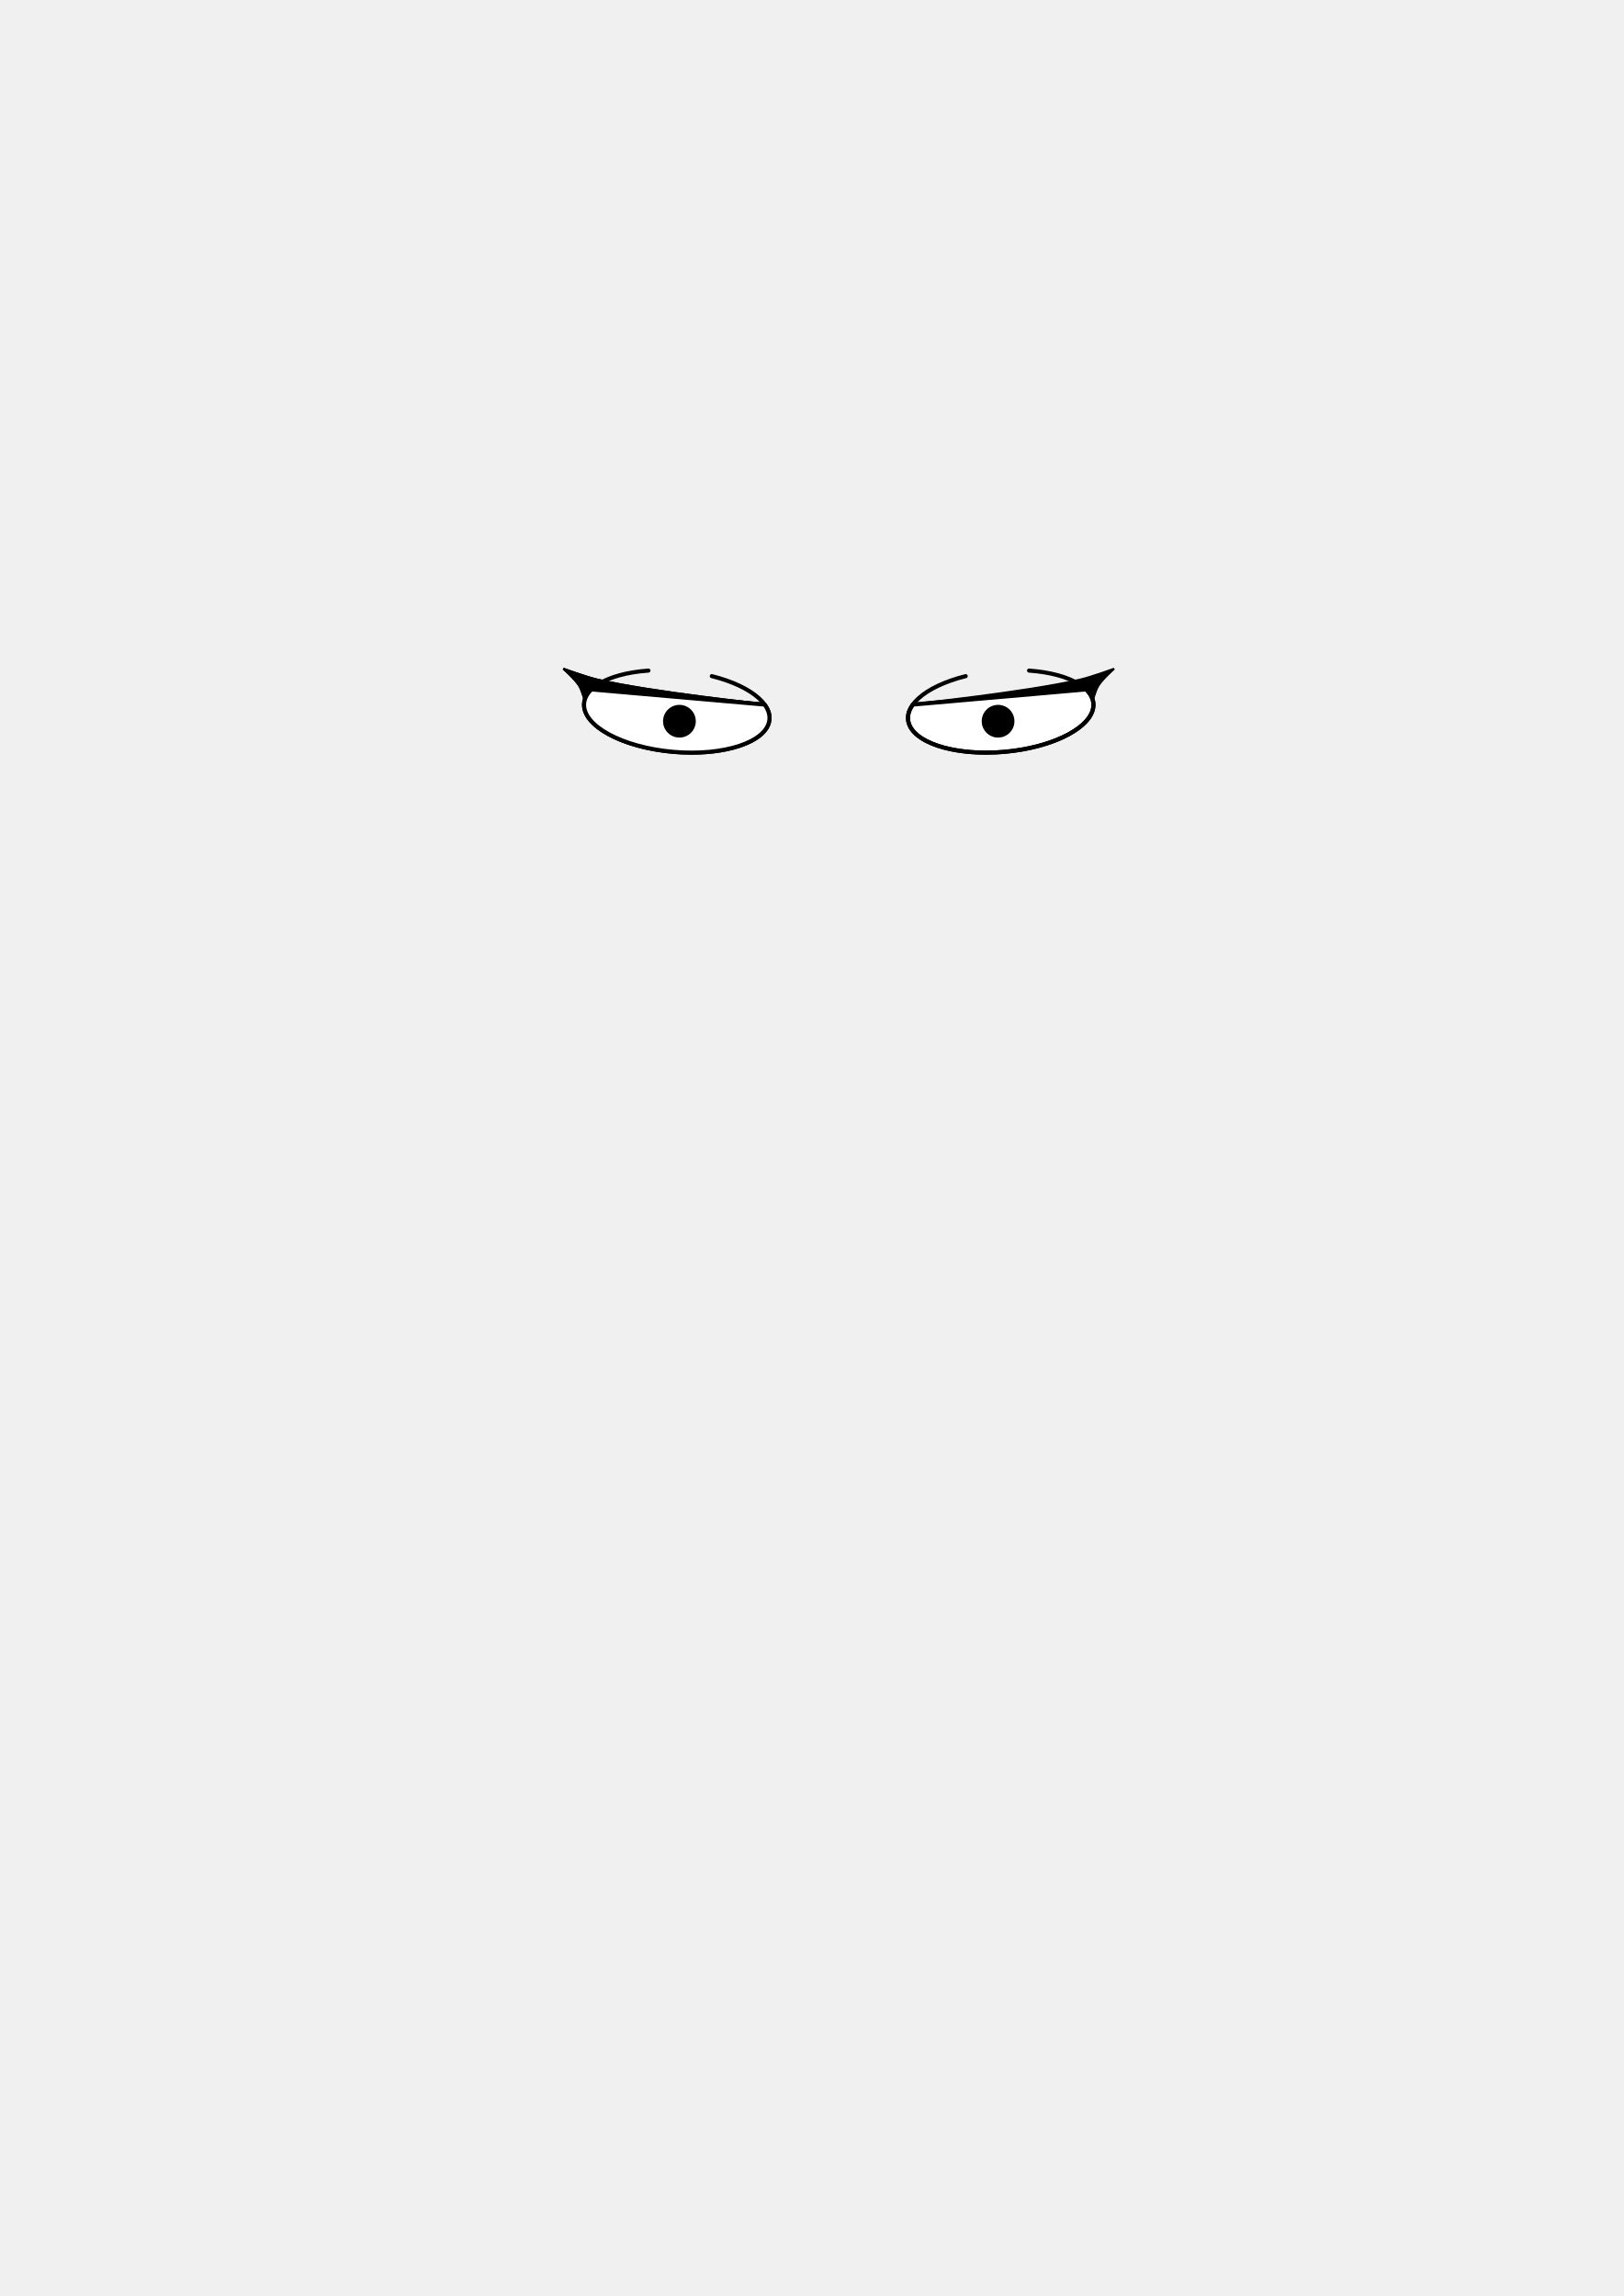
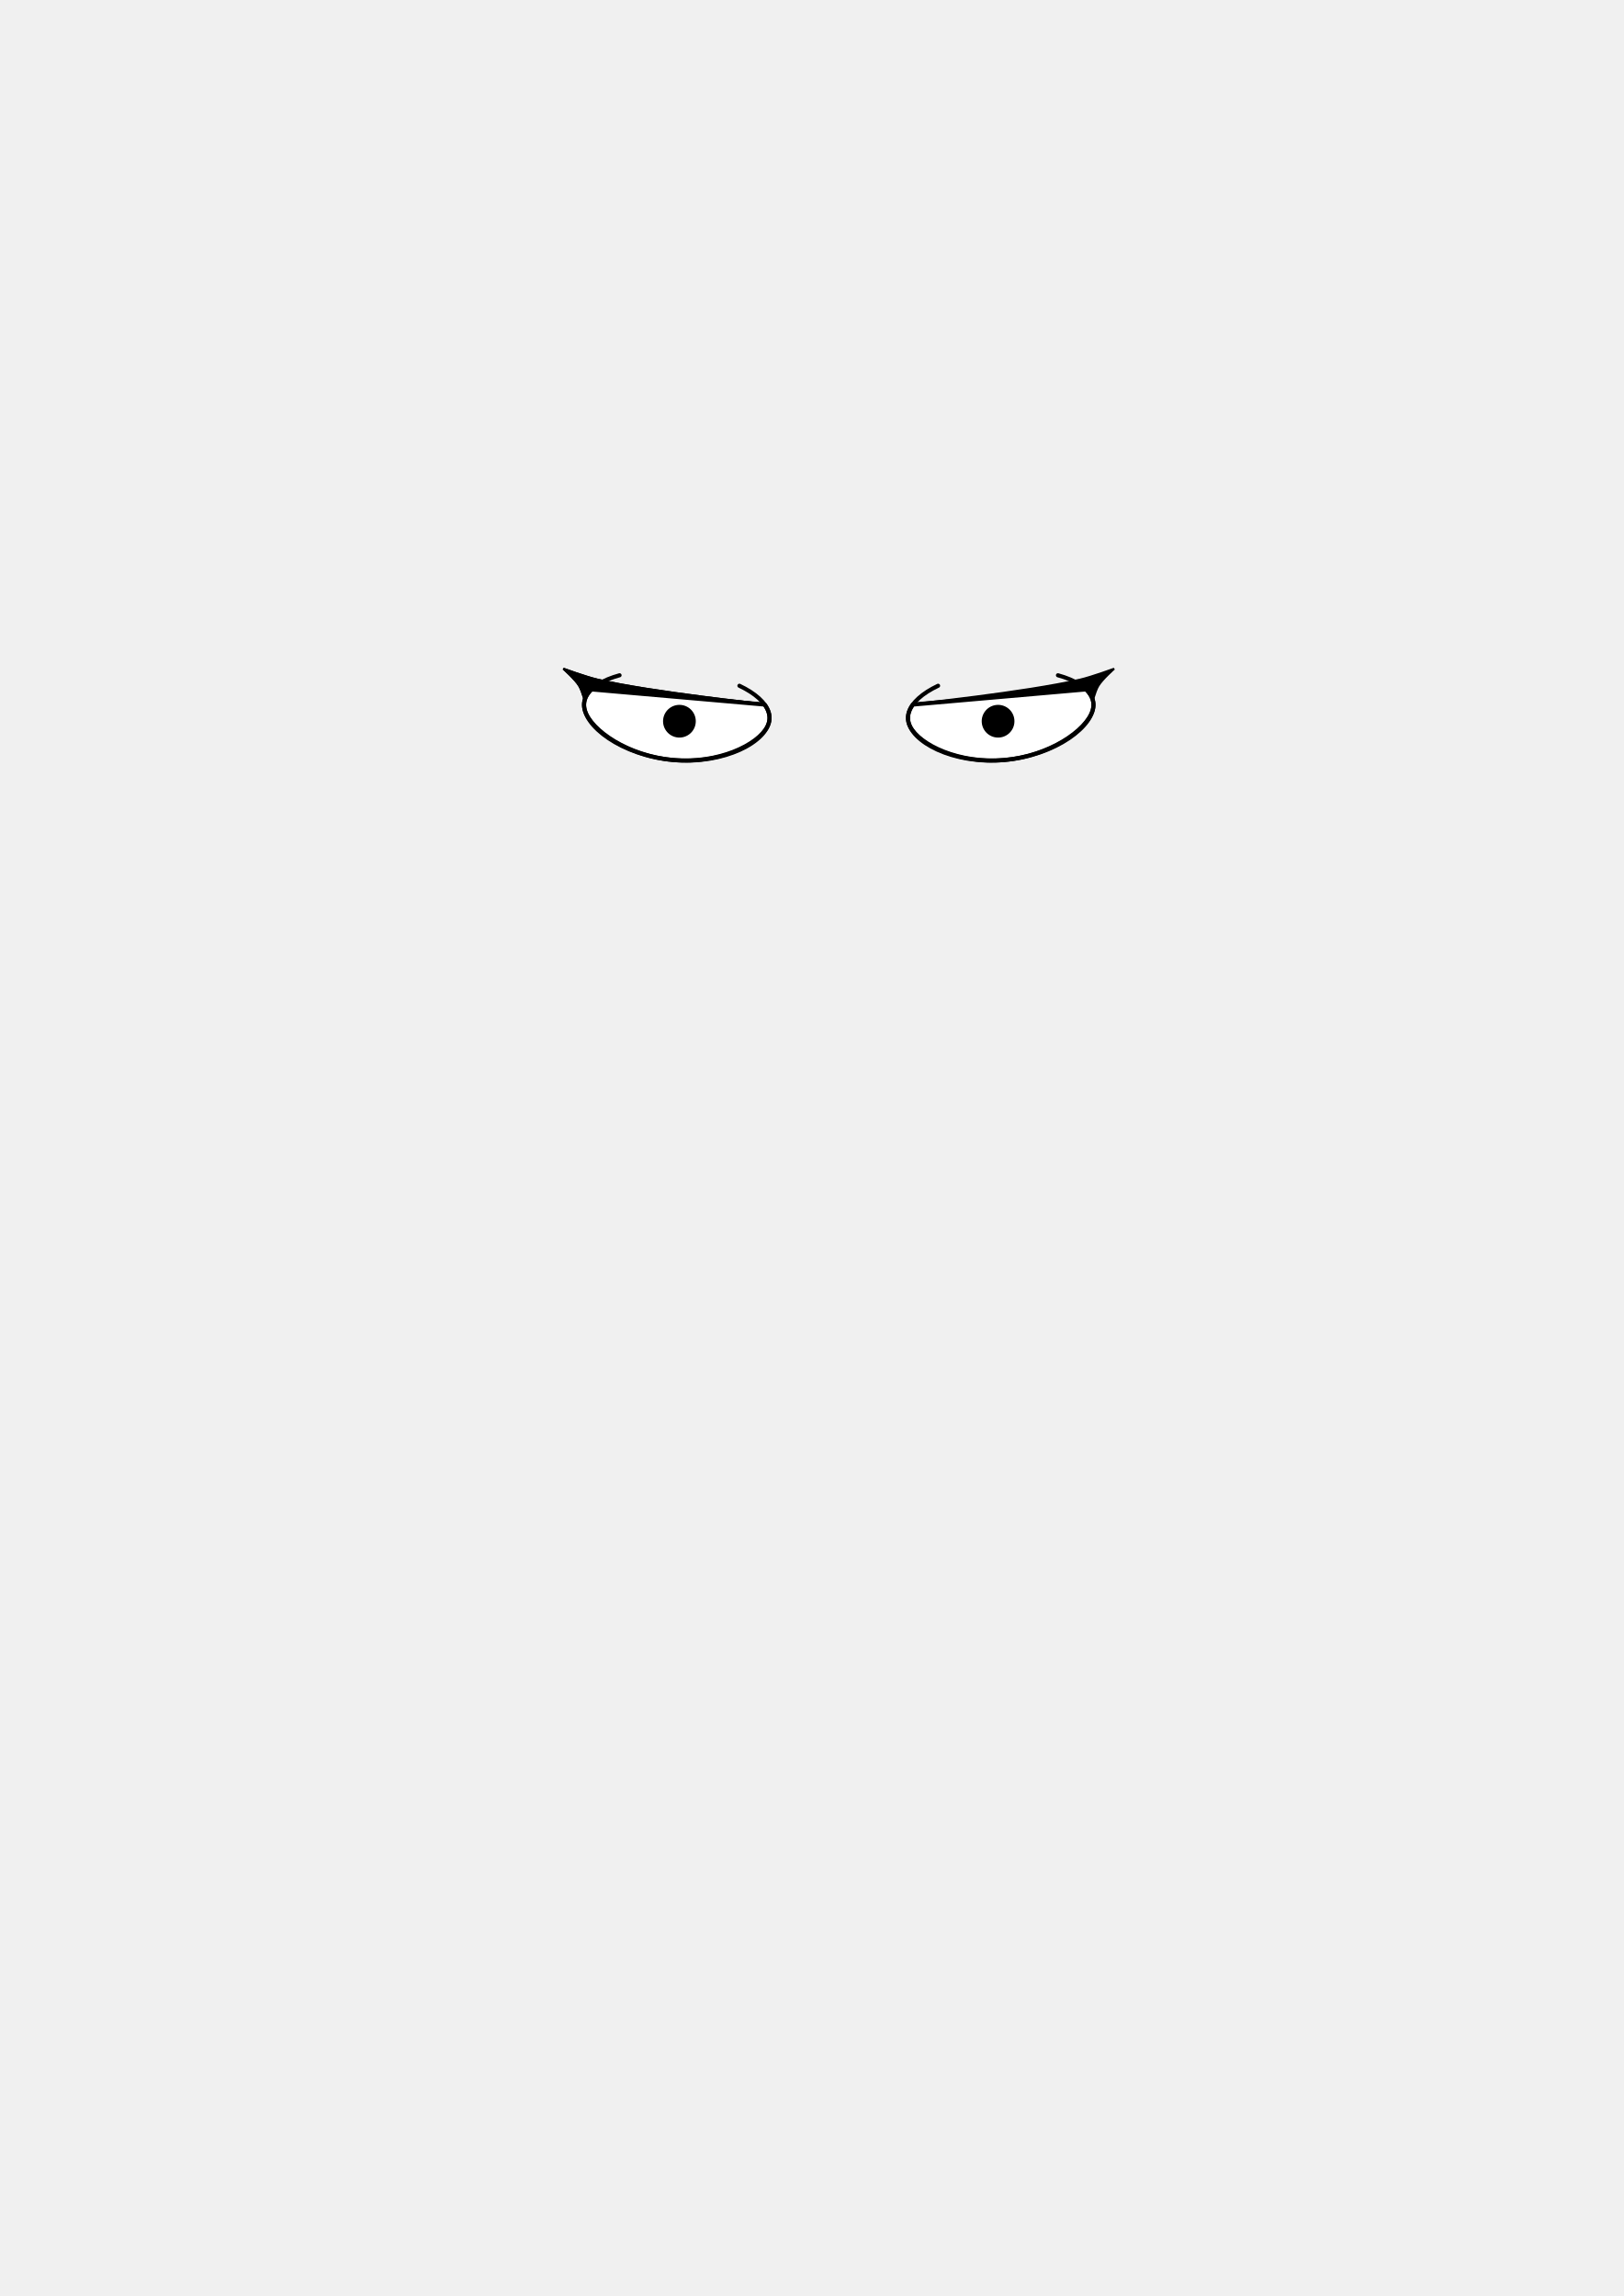
<svg xmlns="http://www.w3.org/2000/svg" width="210mm" height="297mm" viewBox="0 0 210 297" version="1.1" id="mySVG">
  <defs id="defs2">
    </defs>
  <g id="layer1">
-     <g id="g1735" transform="rotate(-5,130.875,92.05351)">
-       <path style="fill:#000000;stroke:#000000;stroke-width:0.265px;stroke-linecap:butt;stroke-linejoin:miter;stroke-opacity:1" d="m 118.173,89.958 c 0,0 14.618,-0.238 21.837,-1.256 1.53,-0.216 4.521,-1.024 4.521,-1.024 0,0 -1.64,1.206 -2.231,2.015 -0.52,0.712 -1.091,2.411 -1.091,2.411 l -0.616,-2.146 z" id="path457" />
-       <path id="path15000" style="fill:#ffffff;stroke:#000000;stroke-width:0.529;stroke-linecap:round;stroke-linejoin:round;stroke-dasharray:none" d="m 118.198,90.026 a 12.031,5.254 0 0 0 -0.794,1.869 12.031,5.254 0 0 0 12.031,5.254 12.031,5.254 0 0 0 12.031,-5.254 12.031,5.254 0 0 0 -0.788,-1.869 z" />
-       <g id="g14927" transform="translate(1.058334,0.5291672)">
-         <path style="fill:none;stroke:#000000;stroke-width:0.529;stroke-linecap:round;stroke-linejoin:round;stroke-dasharray:none" id="ellipse14901" transform="scale(-1,1)" d="m -124.262,86.429 a 12.031,5.254 0 0 1 7.734,5.849 12.031,5.254 0 0 1 -11.848,4.342 12.031,5.254 0 0 1 -11.848,-4.342 12.031,5.254 0 0 1 7.734,-5.849" />
-         <circle style="fill:#000000;stroke:#000000;stroke-width:0.265;stroke-linecap:round;stroke-linejoin:round;stroke-dasharray:none" id="circle14903" cx="-127.926" cy="92.604" r="1.984" transform="scale(-1,1)" />
-       </g>
-     </g>
-     <g id="g1728" transform="rotate(5,86.08597,92.05354)">
-       <path style="fill:none;stroke:#000000;stroke-width:0.529;stroke-linecap:round;stroke-linejoin:round;stroke-dasharray:none" id="path14106" d="m 91.638,86.958 a 12.031,5.254 0 0 1 7.734,5.849 12.031,5.254 0 0 1 -11.848,4.342 12.031,5.254 0 0 1 -11.848,-4.342 12.031,5.254 0 0 1 7.734,-5.849" />
-       <circle style="fill:#000000;stroke:#000000;stroke-width:0.265;stroke-linecap:round;stroke-linejoin:round;stroke-dasharray:none" id="path14162" cx="87.974" cy="95.25" r="1.984" />
-       <path style="fill:#000000;stroke:#000000;stroke-width:0.265px;stroke-linecap:butt;stroke-linejoin:miter;stroke-opacity:1" d="m 98.791,89.958 c 0,0 -14.618,-0.238 -21.837,-1.256 -1.53,-0.216 -4.521,-1.024 -4.521,-1.024 0,0 1.64,1.206 2.231,2.015 0.52,0.712 1.091,2.411 1.091,2.411 l 0.616,-2.146 z" id="path301" />
-       <path style="fill:#000000;stroke:#000000;stroke-width:0.265px;stroke-linecap:butt;stroke-linejoin:miter;stroke-opacity:1" d="m 98.791,89.958 c 0,0 -14.618,-0.238 -21.837,-1.256 -1.53,-0.216 -4.521,-1.024 -4.521,-1.024 0,0 1.64,1.206 2.231,2.015 0.52,0.712 1.091,2.411 1.091,2.411 l 0.616,-2.146 z" id="path453" />
-       <path id="ellipse14985" style="fill:#ffffff;stroke:#000000;stroke-width:0.529;stroke-linecap:round;stroke-linejoin:round;stroke-dasharray:none" d="m 76.285,90.026 a 12.031,5.254 0 0 0 -0.794,1.869 12.031,5.254 0 0 0 12.031,5.254 12.031,5.254 0 0 0 12.031,-5.254 12.031,5.254 0 0 0 -0.788,-1.869 z" />
-       <circle style="fill:#000000;stroke:#000000;stroke-width:0.265;stroke-linecap:round;stroke-linejoin:round;stroke-dasharray:none" id="circle14987" cx="87.974" cy="93.133" r="1.984" />
+     <path style="fill:#000000;stroke:#000000;stroke-width:0.265px;stroke-linecap:butt;stroke-linejoin:miter;stroke-opacity:1" d="m 98.925,91.074 c 0,0 -14.541,-1.511 -21.645,-3.155 -1.506,-0.348 -4.415,-1.414 -4.415,-1.414 0,0 1.528,1.344 2.046,2.202 0.456,0.755 0.876,2.496 0.876,2.496 l 0.8,-2.084 z" id="path301" />
+     <path style="fill:#000000;stroke:#000000;stroke-width:0.265px;stroke-linecap:butt;stroke-linejoin:miter;stroke-opacity:1" d="m 98.925,91.074 c 0,0 -14.541,-1.511 -21.645,-3.155 -1.506,-0.348 -4.415,-1.414 -4.415,-1.414 0,0 1.528,1.344 2.046,2.202 0.456,0.755 0.876,2.496 0.876,2.496 l 0.8,-2.084 z" id="path453" />
+     <path id="ellipse14985" style="fill:#ffffff;stroke:#000000;stroke-width:0.529;stroke-linecap:round;stroke-linejoin:round;stroke-dasharray:none" d="m 76.499,89.179 c -0.573,0.549 -0.896,1.157 -0.954,1.793 -0.253,2.891 4.908,6.762 11.527,7.341 6.619,0.579 12.19,-2.353 12.443,-5.244 0.055,-0.636 -0.155,-1.291 -0.622,-1.931 z" />
+     <circle style="fill:#000000;stroke:#000000;stroke-width:0.265;stroke-linecap:round;stroke-linejoin:round;stroke-dasharray:none" id="circle14987" cx="95.669" cy="85.28" r="1.984" transform="rotate(5)" />
+     <path id="path14106" style="fill:none;stroke:#000000;stroke-width:0.529;stroke-linecap:round;stroke-linejoin:round" d="m 95.631,88.706 c 1.023,0.484 1.869,1.028 2.508,1.606 1.278,1.155 1.73,2.444 1.115,3.65 -1.229,2.413 -6.365,4.86 -12.182,4.351 C 81.257,97.804 76.439,94.487 75.648,91.897 c -0.396,-1.295 0.272,-2.485 1.732,-3.401 0.73,-0.458 1.658,-0.847 2.749,-1.146" />
+     <path style="fill:#000000;stroke:#000000;stroke-width:0.265px;stroke-linecap:butt;stroke-linejoin:miter;stroke-opacity:1" d="m 118.039,91.073 c 0,0 14.541,-1.511 21.645,-3.155 1.506,-0.348 4.415,-1.414 4.415,-1.414 0,0 -1.528,1.344 -2.046,2.202 -0.456,0.755 -0.876,2.496 -0.876,2.496 l -0.8,-2.084 z" id="path457" />
+     <path id="path15000" style="fill:#ffffff;stroke:#000000;stroke-width:0.529;stroke-linecap:round;stroke-linejoin:round;stroke-dasharray:none" d="m 118.07,91.138 c -0.469,0.64 -0.681,1.295 -0.628,1.931 0.253,2.891 5.824,5.823 12.443,5.244 6.619,-0.579 11.78,-4.45 11.527,-7.341 -0.056,-0.636 -0.377,-1.244 -0.948,-1.794 z" />
+     <g id="g14927" transform="rotate(-5,136.4058,79.66901)">
+       <path id="ellipse14901" style="fill:none;stroke:#000000;stroke-width:0.529;stroke-linecap:round;stroke-linejoin:round" transform="scale(-1,1)" d="m -120.597,87.358 c 1.061,0.393 1.952,0.862 2.639,1.381 1.374,1.039 1.936,2.284 1.429,3.539 -1.014,2.511 -5.918,5.396 -11.756,5.396 -5.839,0 -10.927,-2.885 -11.941,-5.396 -0.507,-1.255 0.055,-2.5 1.429,-3.539 0.687,-0.52 1.577,-0.988 2.639,-1.381" />
+       <path id="circle14903" style="stroke:#000000;stroke-width:0.265;stroke-linecap:round;stroke-linejoin:round" transform="scale(-1,1)" d="m -125.942,92.604 a 1.984,1.984 0 0 1 -1.984,1.984 1.984,1.984 0 0 1 -1.984,-1.984 1.984,1.984 0 0 1 1.984,-1.984 1.984,1.984 0 0 1 1.984,1.984 z" />
    </g>
  </g>
</svg>
